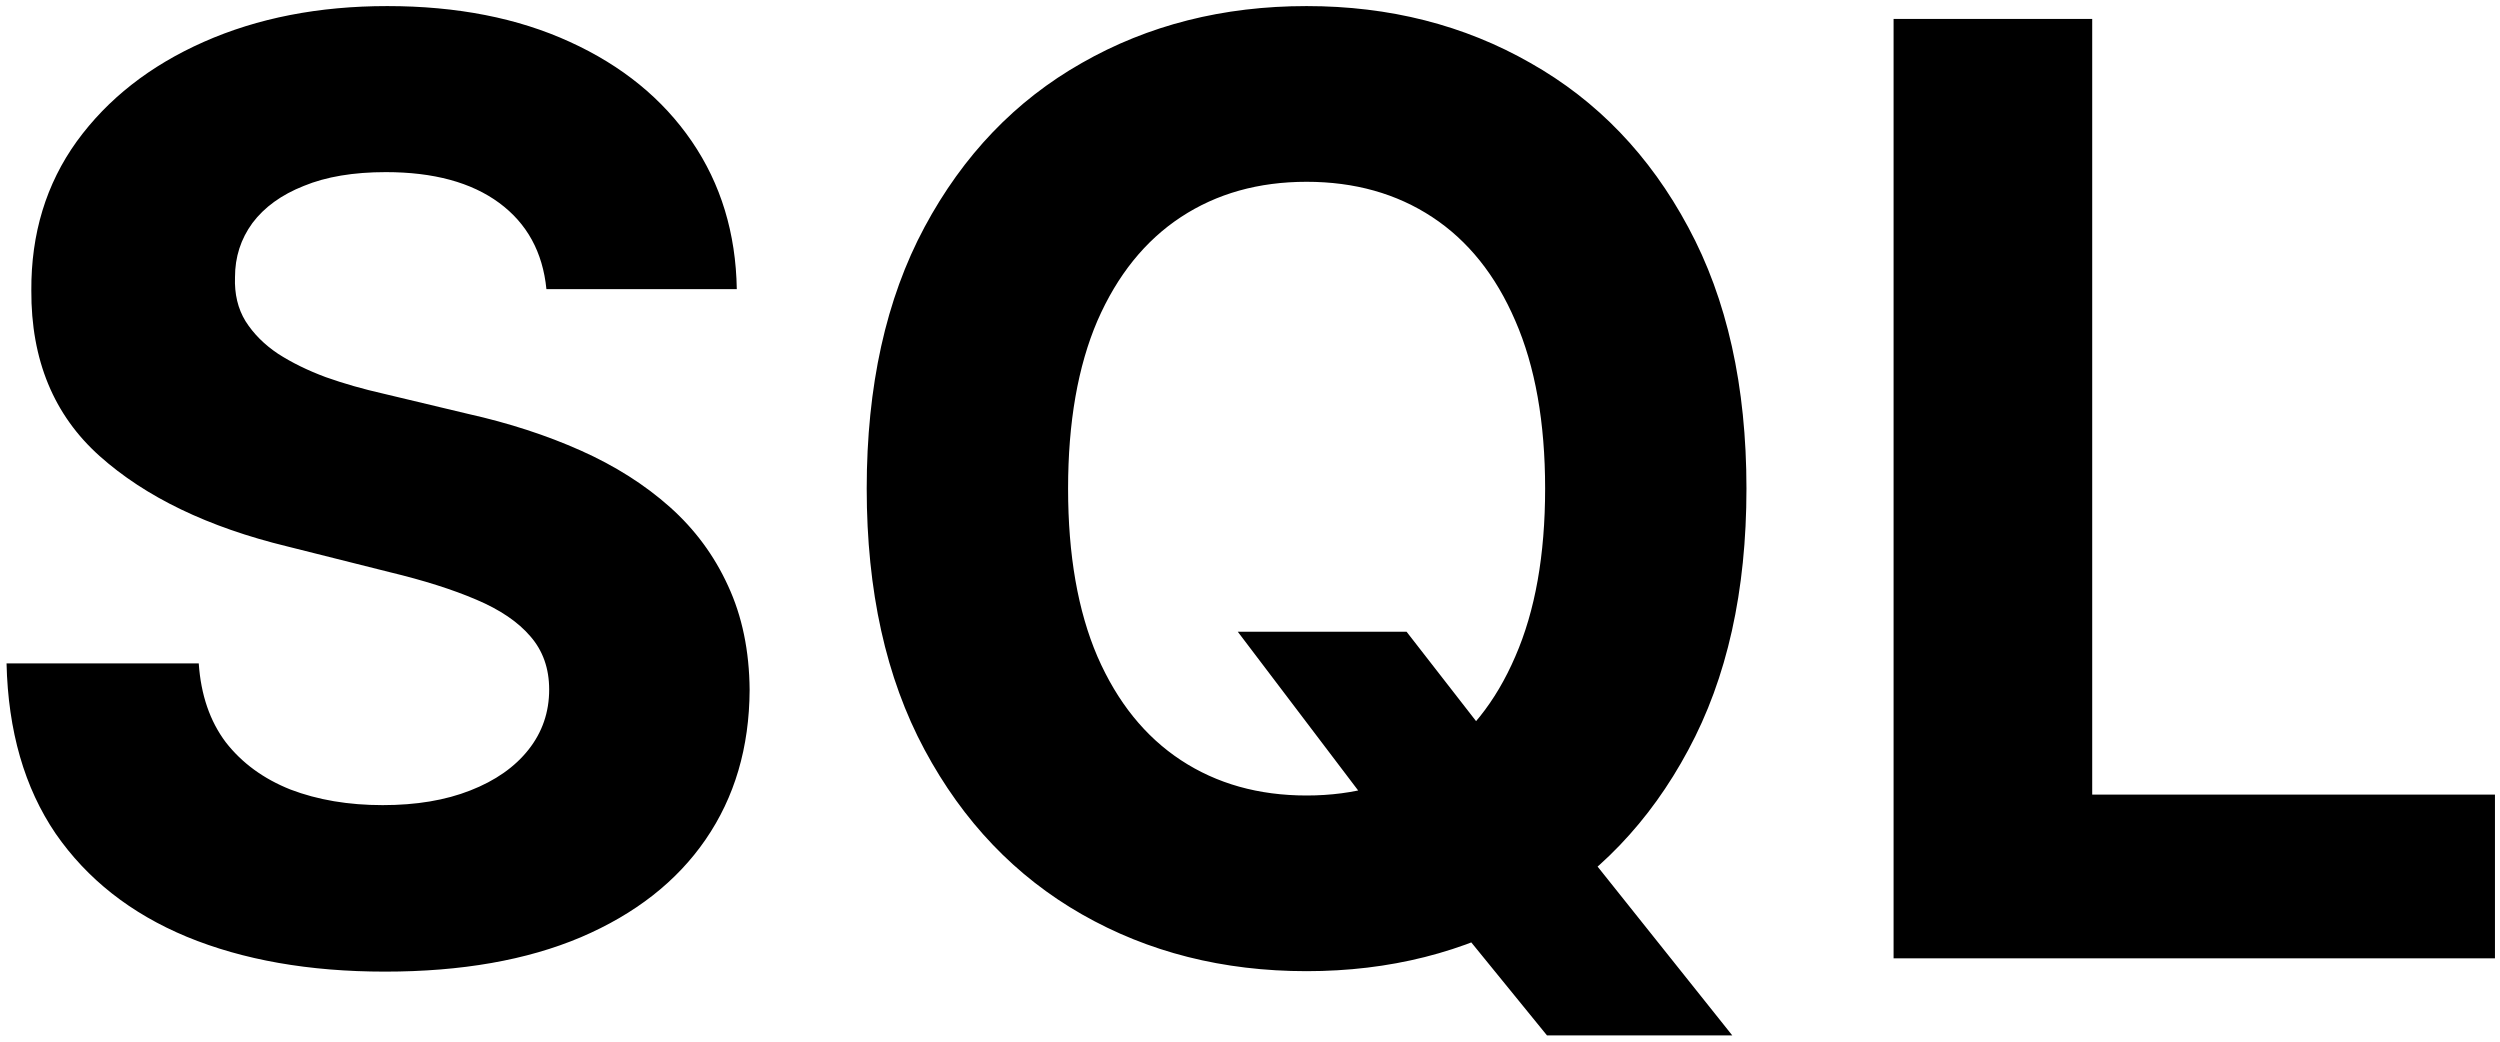
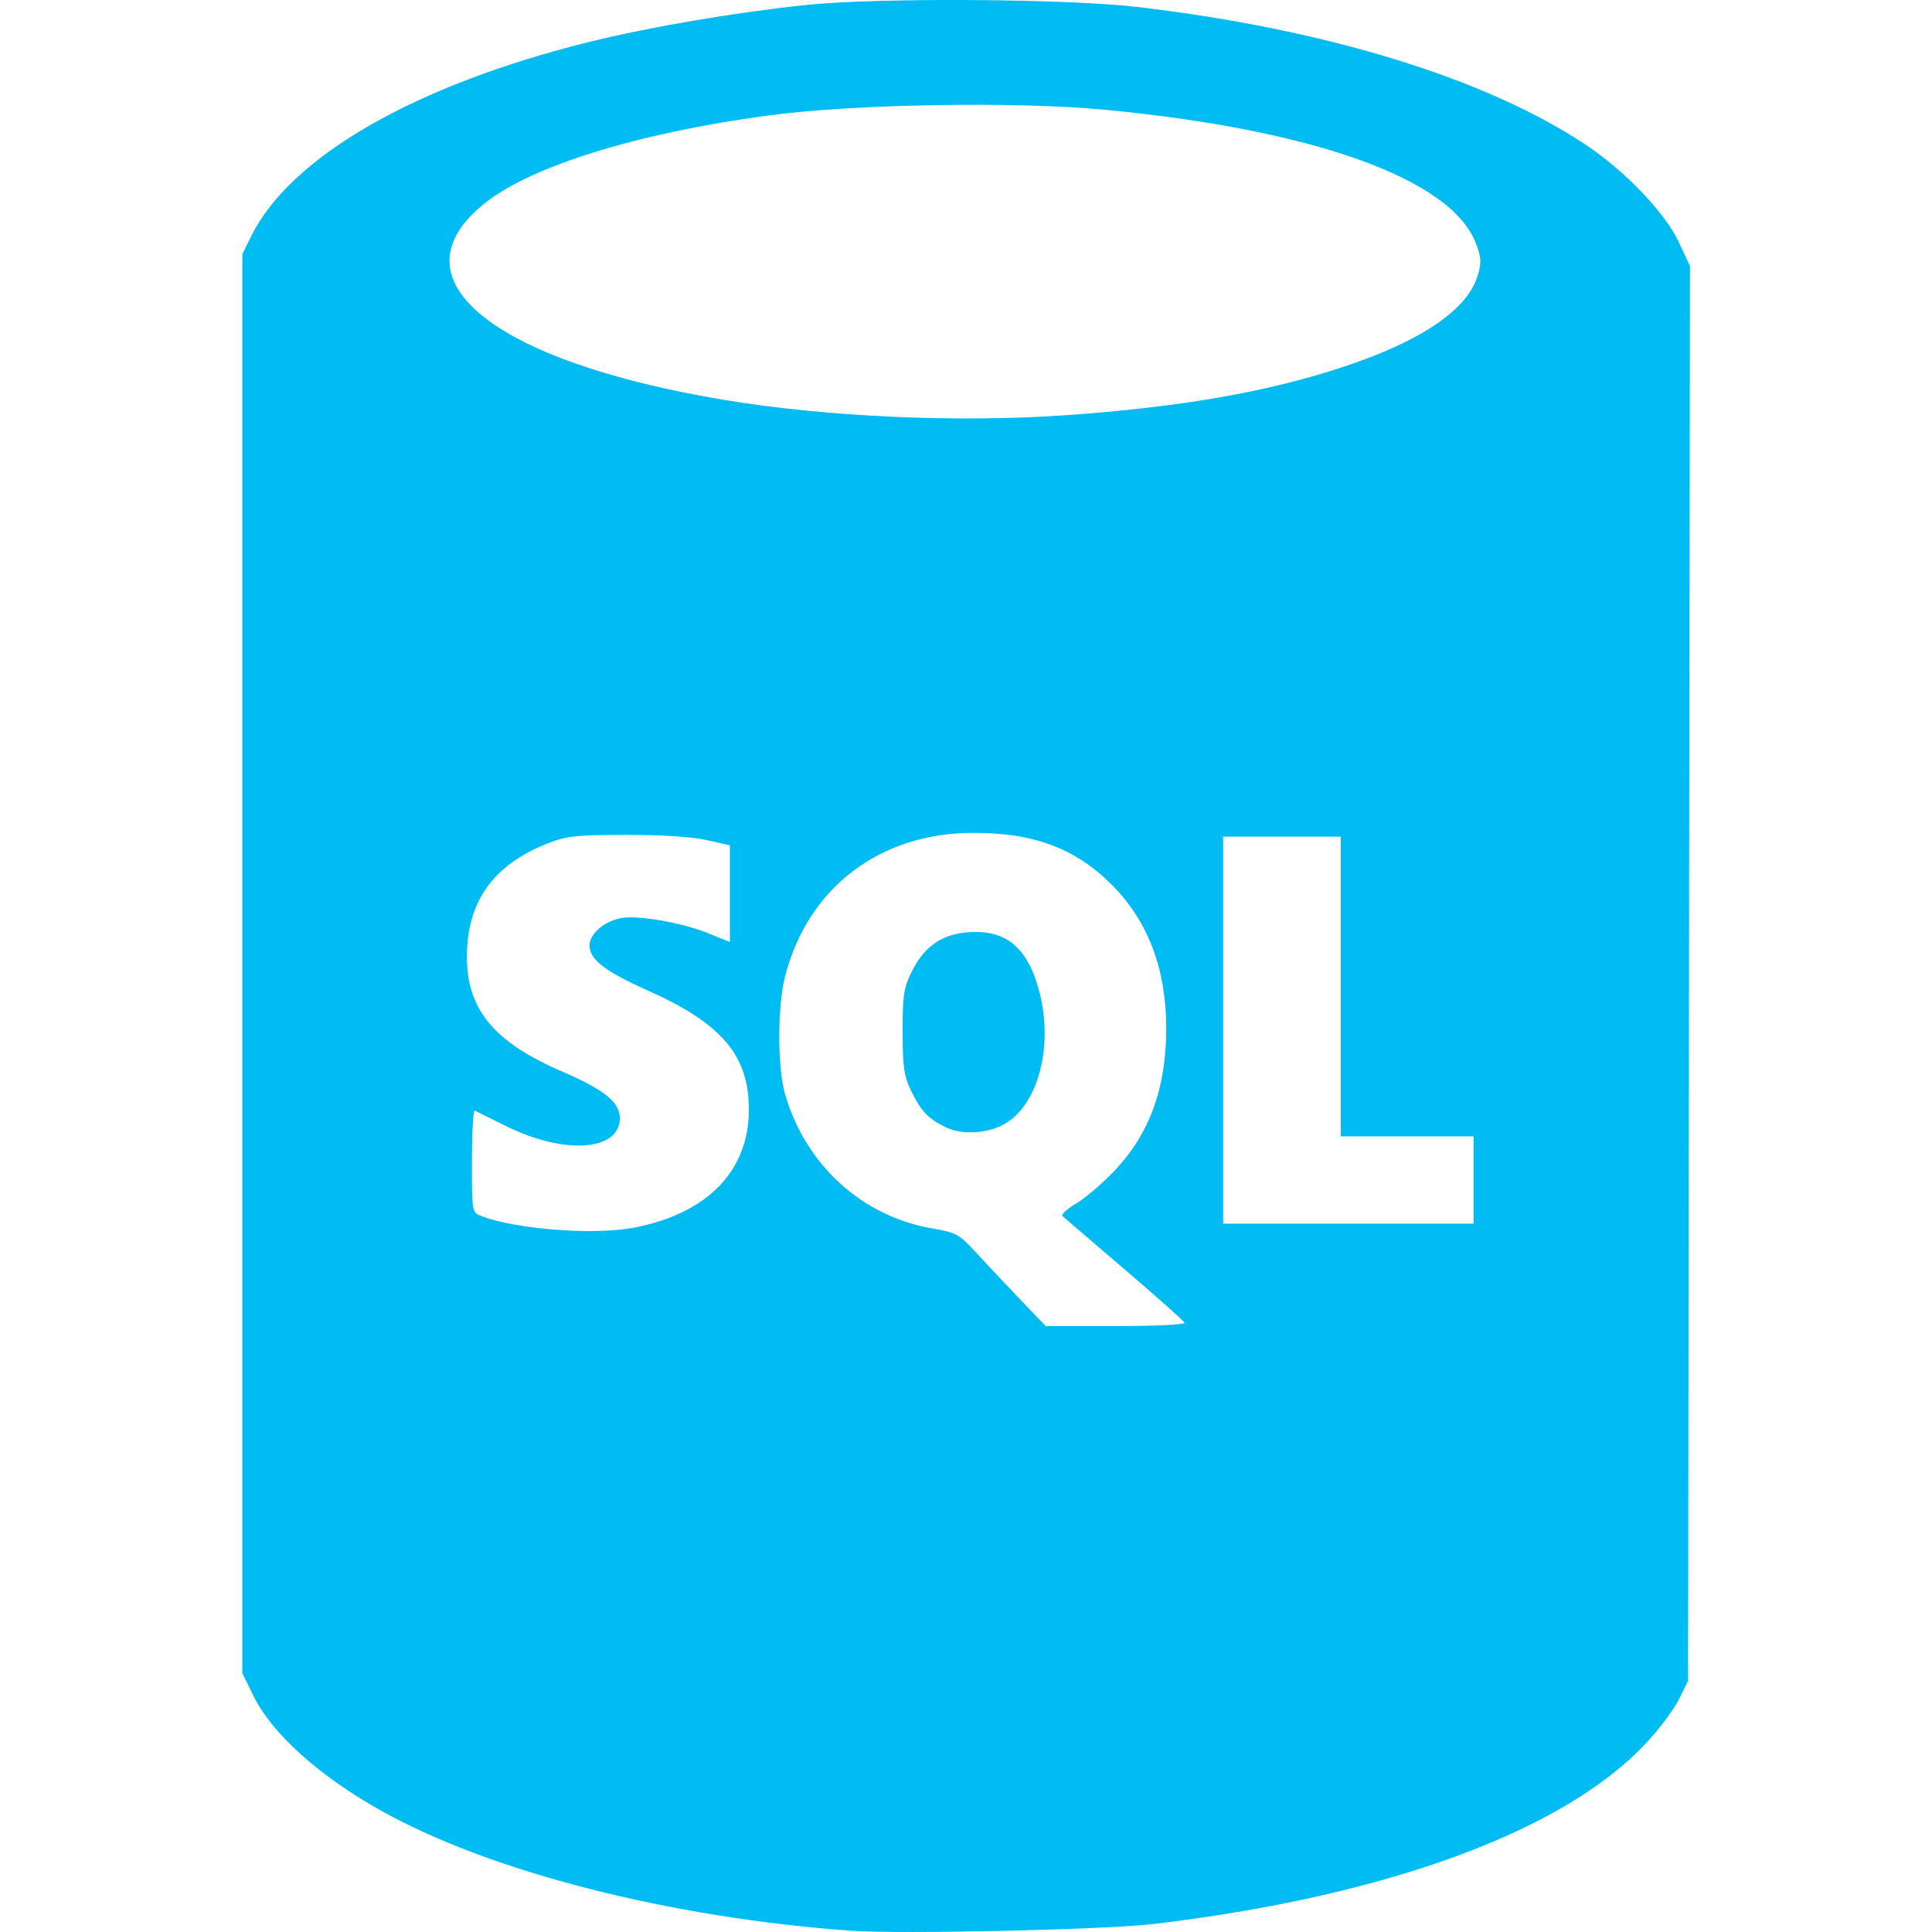
- <svg xmlns="http://www.w3.org/2000/svg" width="60" height="25" viewBox="0 0 60 25" fill="none">
-   <path d="M13.114 6.939C13.026 6.051 12.648 5.361 11.98 4.869C11.313 4.377 10.406 4.131 9.261 4.131C8.483 4.131 7.827 4.241 7.291 4.462C6.755 4.674 6.344 4.972 6.058 5.353C5.779 5.735 5.64 6.168 5.64 6.652C5.625 7.056 5.709 7.408 5.893 7.709C6.084 8.01 6.344 8.271 6.674 8.491C7.005 8.704 7.386 8.891 7.819 9.052C8.252 9.206 8.715 9.338 9.206 9.449L11.232 9.933C12.215 10.153 13.118 10.447 13.94 10.814C14.762 11.181 15.474 11.632 16.076 12.168C16.677 12.703 17.143 13.335 17.474 14.061C17.811 14.788 17.984 15.621 17.991 16.56C17.984 17.94 17.631 19.136 16.934 20.149C16.244 21.154 15.246 21.936 13.94 22.494C12.641 23.044 11.074 23.319 9.239 23.319C7.419 23.319 5.834 23.04 4.484 22.483C3.141 21.925 2.091 21.099 1.335 20.006C0.587 18.905 0.194 17.543 0.157 15.921H4.77C4.821 16.677 5.038 17.309 5.419 17.815C5.808 18.314 6.326 18.692 6.972 18.949C7.625 19.198 8.362 19.323 9.184 19.323C9.992 19.323 10.692 19.206 11.287 18.971C11.889 18.736 12.355 18.409 12.685 17.991C13.015 17.573 13.18 17.092 13.18 16.549C13.18 16.043 13.03 15.617 12.729 15.272C12.435 14.927 12.002 14.633 11.43 14.391C10.865 14.149 10.171 13.929 9.349 13.731L6.894 13.114C4.994 12.652 3.493 11.929 2.392 10.946C1.291 9.962 0.744 8.638 0.752 6.972C0.744 5.607 1.108 4.414 1.842 3.394C2.583 2.374 3.599 1.577 4.891 1.005C6.183 0.433 7.65 0.146 9.294 0.146C10.968 0.146 12.428 0.433 13.676 1.005C14.931 1.577 15.907 2.374 16.604 3.394C17.301 4.414 17.661 5.596 17.683 6.939H13.114ZM29.707 15.162H33.758L35.795 17.782L37.798 20.116L41.574 24.849H37.127L34.529 21.657L33.197 19.764L29.707 15.162ZM41.915 11.727C41.915 14.186 41.449 16.277 40.517 18.002C39.593 19.727 38.33 21.044 36.73 21.954C35.138 22.857 33.347 23.308 31.358 23.308C29.355 23.308 27.557 22.853 25.964 21.943C24.371 21.033 23.113 19.716 22.188 17.991C21.263 16.267 20.801 14.178 20.801 11.727C20.801 9.269 21.263 7.177 22.188 5.452C23.113 3.728 24.371 2.414 25.964 1.511C27.557 0.601 29.355 0.146 31.358 0.146C33.347 0.146 35.138 0.601 36.73 1.511C38.33 2.414 39.593 3.728 40.517 5.452C41.449 7.177 41.915 9.269 41.915 11.727ZM37.083 11.727C37.083 10.135 36.844 8.792 36.367 7.698C35.897 6.605 35.233 5.775 34.374 5.21C33.516 4.645 32.51 4.363 31.358 4.363C30.206 4.363 29.201 4.645 28.342 5.21C27.483 5.775 26.815 6.605 26.338 7.698C25.869 8.792 25.634 10.135 25.634 11.727C25.634 13.32 25.869 14.663 26.338 15.756C26.815 16.85 27.483 17.679 28.342 18.244C29.201 18.809 30.206 19.092 31.358 19.092C32.51 19.092 33.516 18.809 34.374 18.244C35.233 17.679 35.897 16.85 36.367 15.756C36.844 14.663 37.083 13.32 37.083 11.727ZM45.446 23V0.455H50.213V19.07H59.879V23H45.446Z" fill="#000000" />
+ <svg xmlns="http://www.w3.org/2000/svg" viewBox="-8.78 0 70 70" fill="#000000">
+   <g id="SVGRepo_bgCarrier" stroke-width="0" />
+   <g id="SVGRepo_tracerCarrier" stroke-linecap="round" stroke-linejoin="round" />
+   <g id="SVGRepo_iconCarrier">
+     <path d="m 852.971,1013.936 c -6.552,-0.472 -13.029,-2.122 -17,-4.33 -2.262,-1.258 -3.986,-2.803 -4.662,-4.181 l -0.402,-0.82 0,-25.708 0,-25.708 0.318,-0.646 c 1.423,-2.889 5.964,-5.494 12.304,-7.056 2.152,-0.53 5.259,-1.059 7.793,-1.325 2.588,-0.272 9.448,-0.231 12.029,0.073 6.861,0.806 12.7,2.611 16.298,5.038 1.388,0.936 2.811,2.433 3.294,3.464 l 0.414,0.884 -0.035,25.63 -0.035,25.63 -0.332,0.674 c -0.183,0.371 -0.734,1.101 -1.226,1.622 -2.992,3.171 -9.409,5.518 -17.827,6.517 -1.716,0.204 -9.169,0.369 -10.929,0.242 z m 12.075,-22.028 c -0.025,-0.066 -1.005,-0.938 -2.177,-1.939 -1.172,-1.001 -2.181,-1.867 -2.243,-1.924 -0.062,-0.058 0.155,-0.261 0.481,-0.452 0.326,-0.191 0.952,-0.724 1.389,-1.183 1.28,-1.343 1.885,-3.001 1.885,-5.174 0,-2.139 -0.652,-3.865 -1.957,-5.182 -1.315,-1.328 -2.826,-1.898 -5.025,-1.898 -3.39,0 -5.994,1.978 -6.825,5.185 -0.286,1.103 -0.284,3.332 0.003,4.31 0.749,2.551 2.79,4.404 5.331,4.839 0.86,0.147 0.976,0.211 1.562,0.851 0.348,0.381 1.063,1.141 1.588,1.689 l 0.955,0.997 2.539,0 c 1.396,0 2.518,-0.054 2.493,-0.119 z m -8.707,-7.108 c -0.611,-0.319 -0.842,-0.566 -1.191,-1.275 -0.269,-0.547 -0.315,-0.859 -0.318,-2.152 -0.003,-1.314 0.039,-1.598 0.32,-2.169 0.46,-0.934 1.094,-1.376 2.074,-1.447 1.365,-0.099 2.152,0.571 2.565,2.18 0.506,1.973 -0.05,4.071 -1.265,4.767 -0.637,0.365 -1.587,0.407 -2.185,0.095 z m -11.253,3.663 c 2.662,-0.505 4.173,-2.053 4.173,-4.275 0,-1.971 -0.975,-3.12 -3.672,-4.324 -1.543,-0.689 -2.102,-1.121 -2.102,-1.627 0,-0.419 0.531,-0.878 1.148,-0.993 0.603,-0.113 2.202,0.165 3.147,0.547 l 0.792,0.32 0,-1.752 0,-1.752 -0.859,-0.191 c -0.531,-0.118 -1.647,-0.189 -2.921,-0.185 -1.805,0 -2.159,0.044 -2.838,0.314 -1.984,0.788 -2.926,2.13 -2.911,4.149 0.014,1.89 1.011,3.069 3.492,4.129 1.464,0.626 2.051,1.102 2.051,1.665 0,1.196 -1.994,1.344 -4.104,0.303 -0.578,-0.285 -1.097,-0.541 -1.154,-0.57 -0.057,-0.028 -0.103,0.79 -0.103,1.819 0,1.862 0.002,1.871 0.339,2 1.27,0.483 4.076,0.698 5.524,0.423 z m 30.431,-1.728 0,-1.581 -2.406,0 -2.406,0 0,-5.43 0,-5.43 -2.131,0 -2.131,0 0,7.011 0,7.011 4.537,0 4.537,0 0,-1.581 z m -14.847,-27.705 c 4.234,-0.294 7.409,-0.848 10.202,-1.782 2.783,-0.93 4.426,-2.056 4.794,-3.283 0.142,-0.473 0.131,-0.652 -0.067,-1.171 -0.888,-2.325 -5.847,-4.11 -13.425,-4.835 -3.242,-0.31 -9.137,-0.209 -12.227,0.208 -4.716,0.637 -8.543,1.821 -10.245,3.168 -3.443,2.726 0.198,5.724 8.664,7.135 3.671,0.612 8.427,0.828 12.304,0.559 z" fill="#00bcf2" transform="translate(-830.906 -943.981)" />
+   </g>
</svg>
